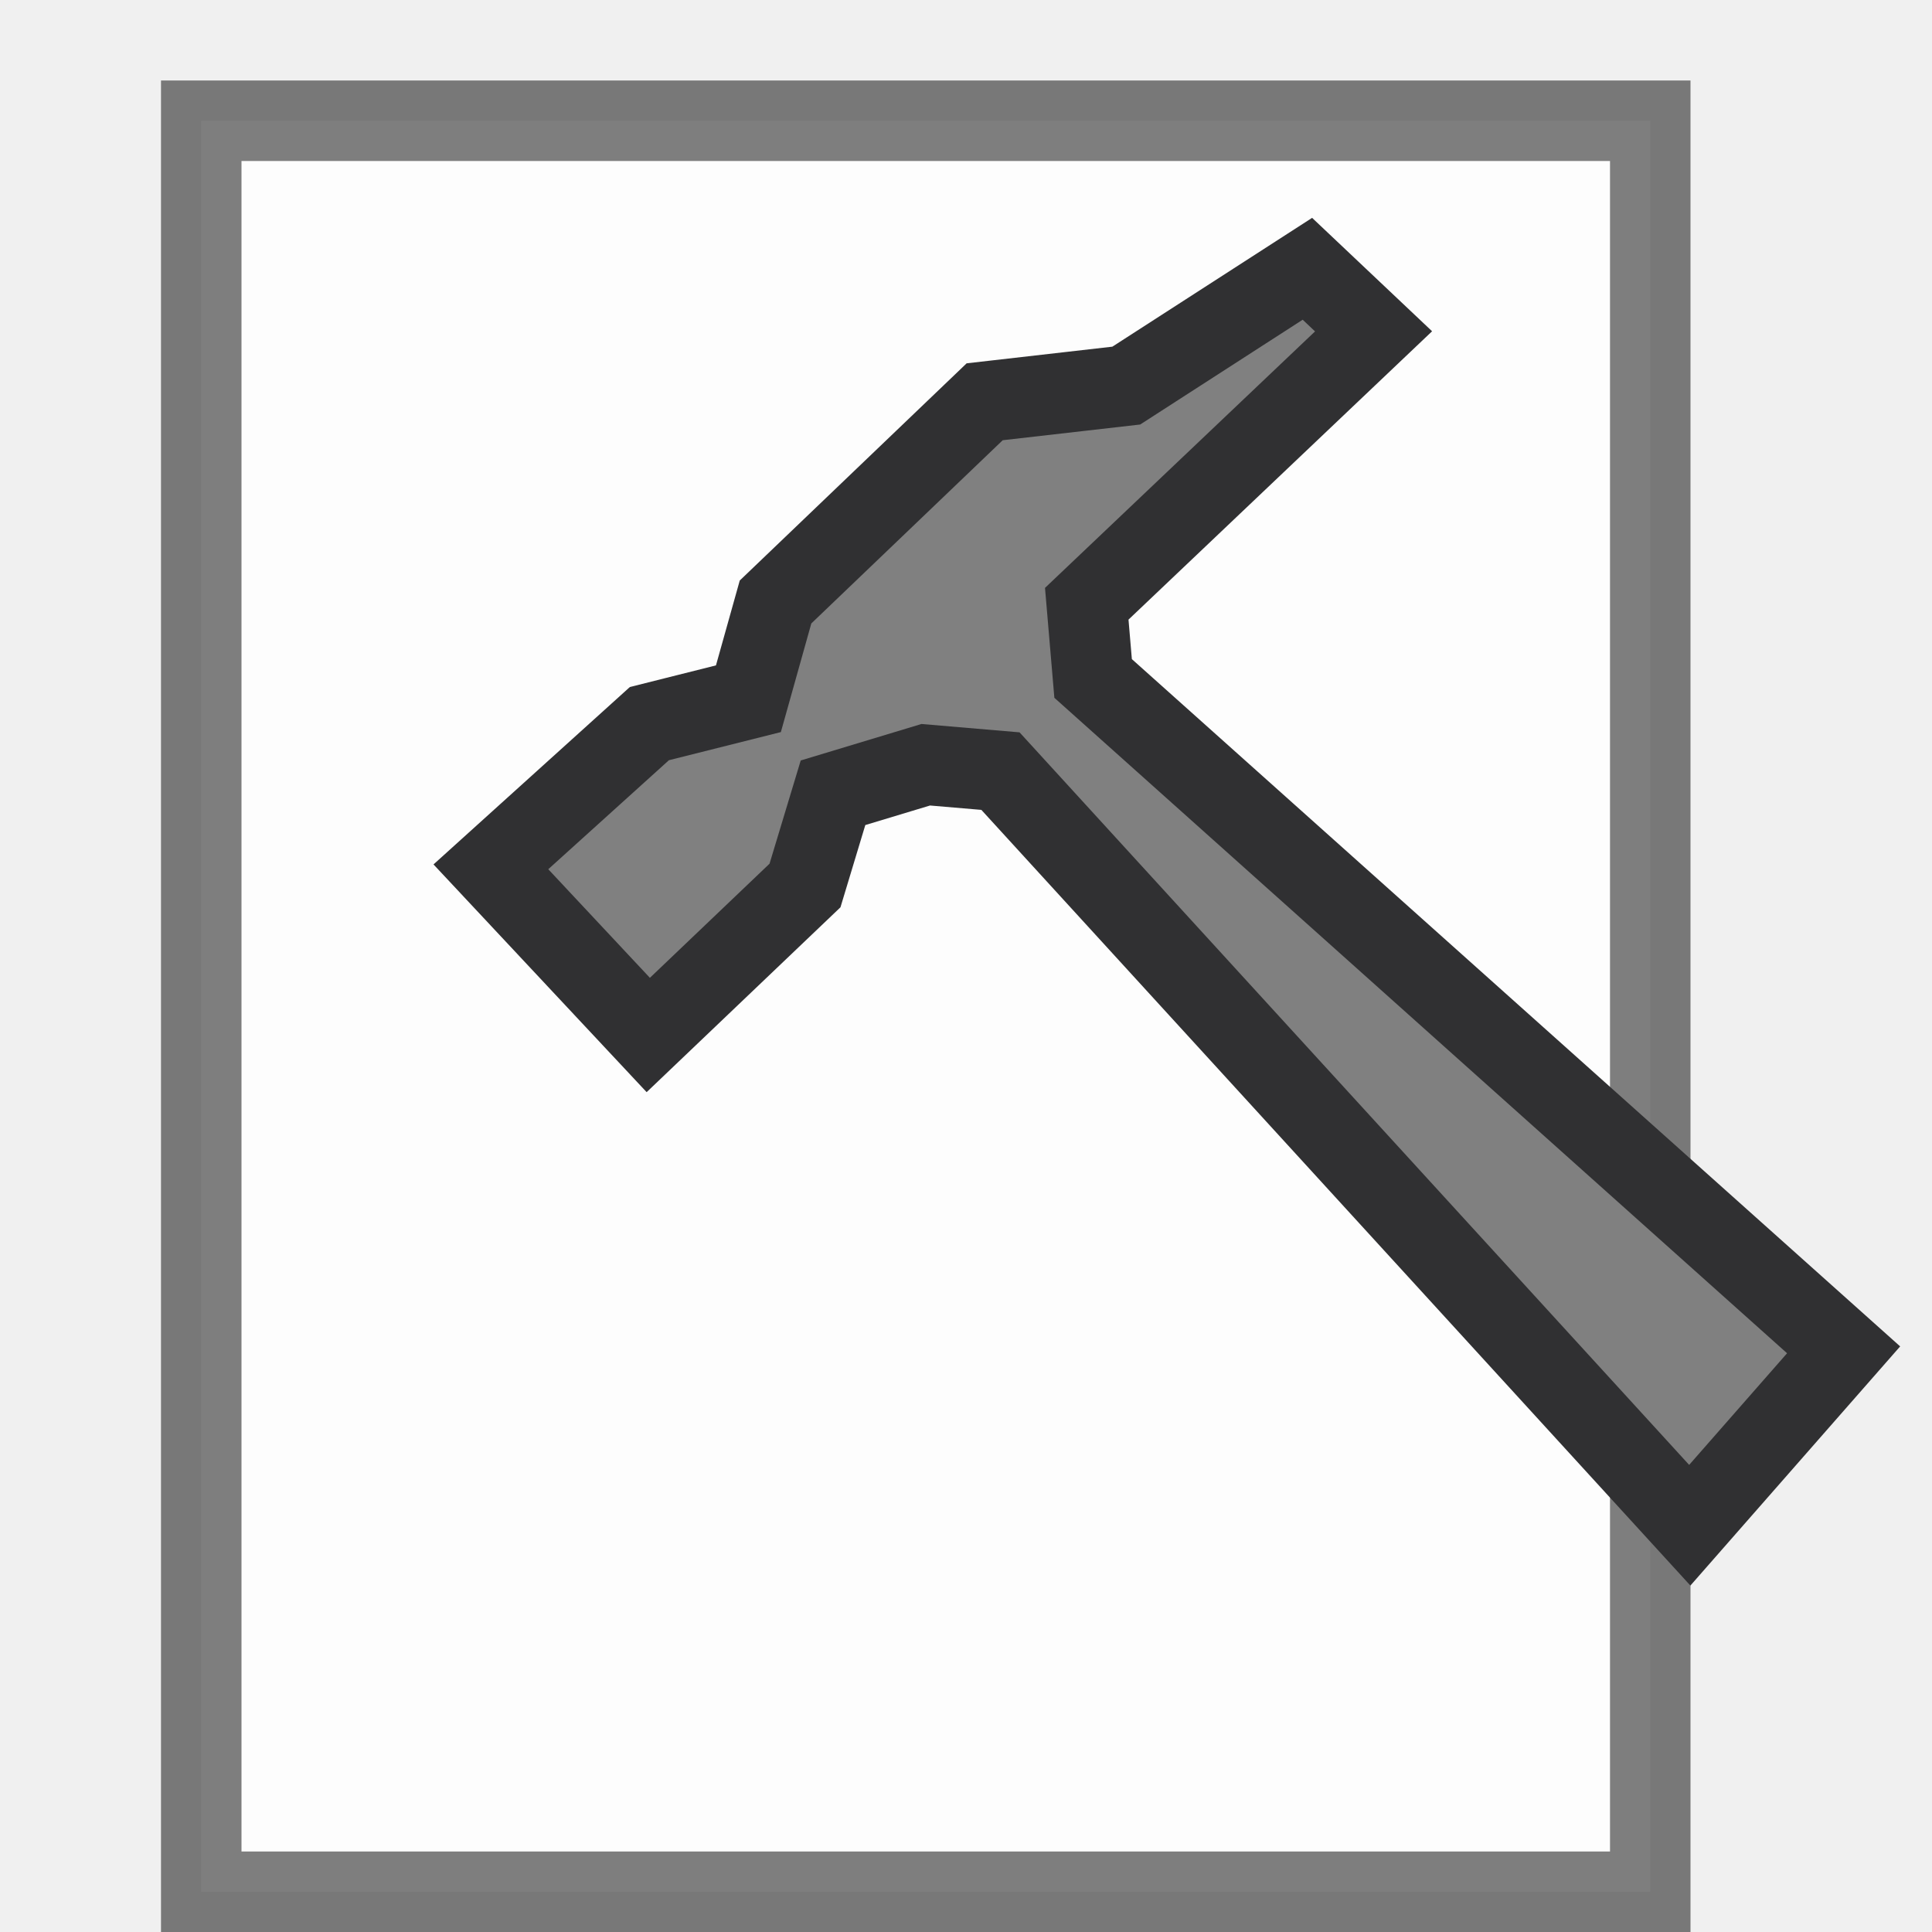
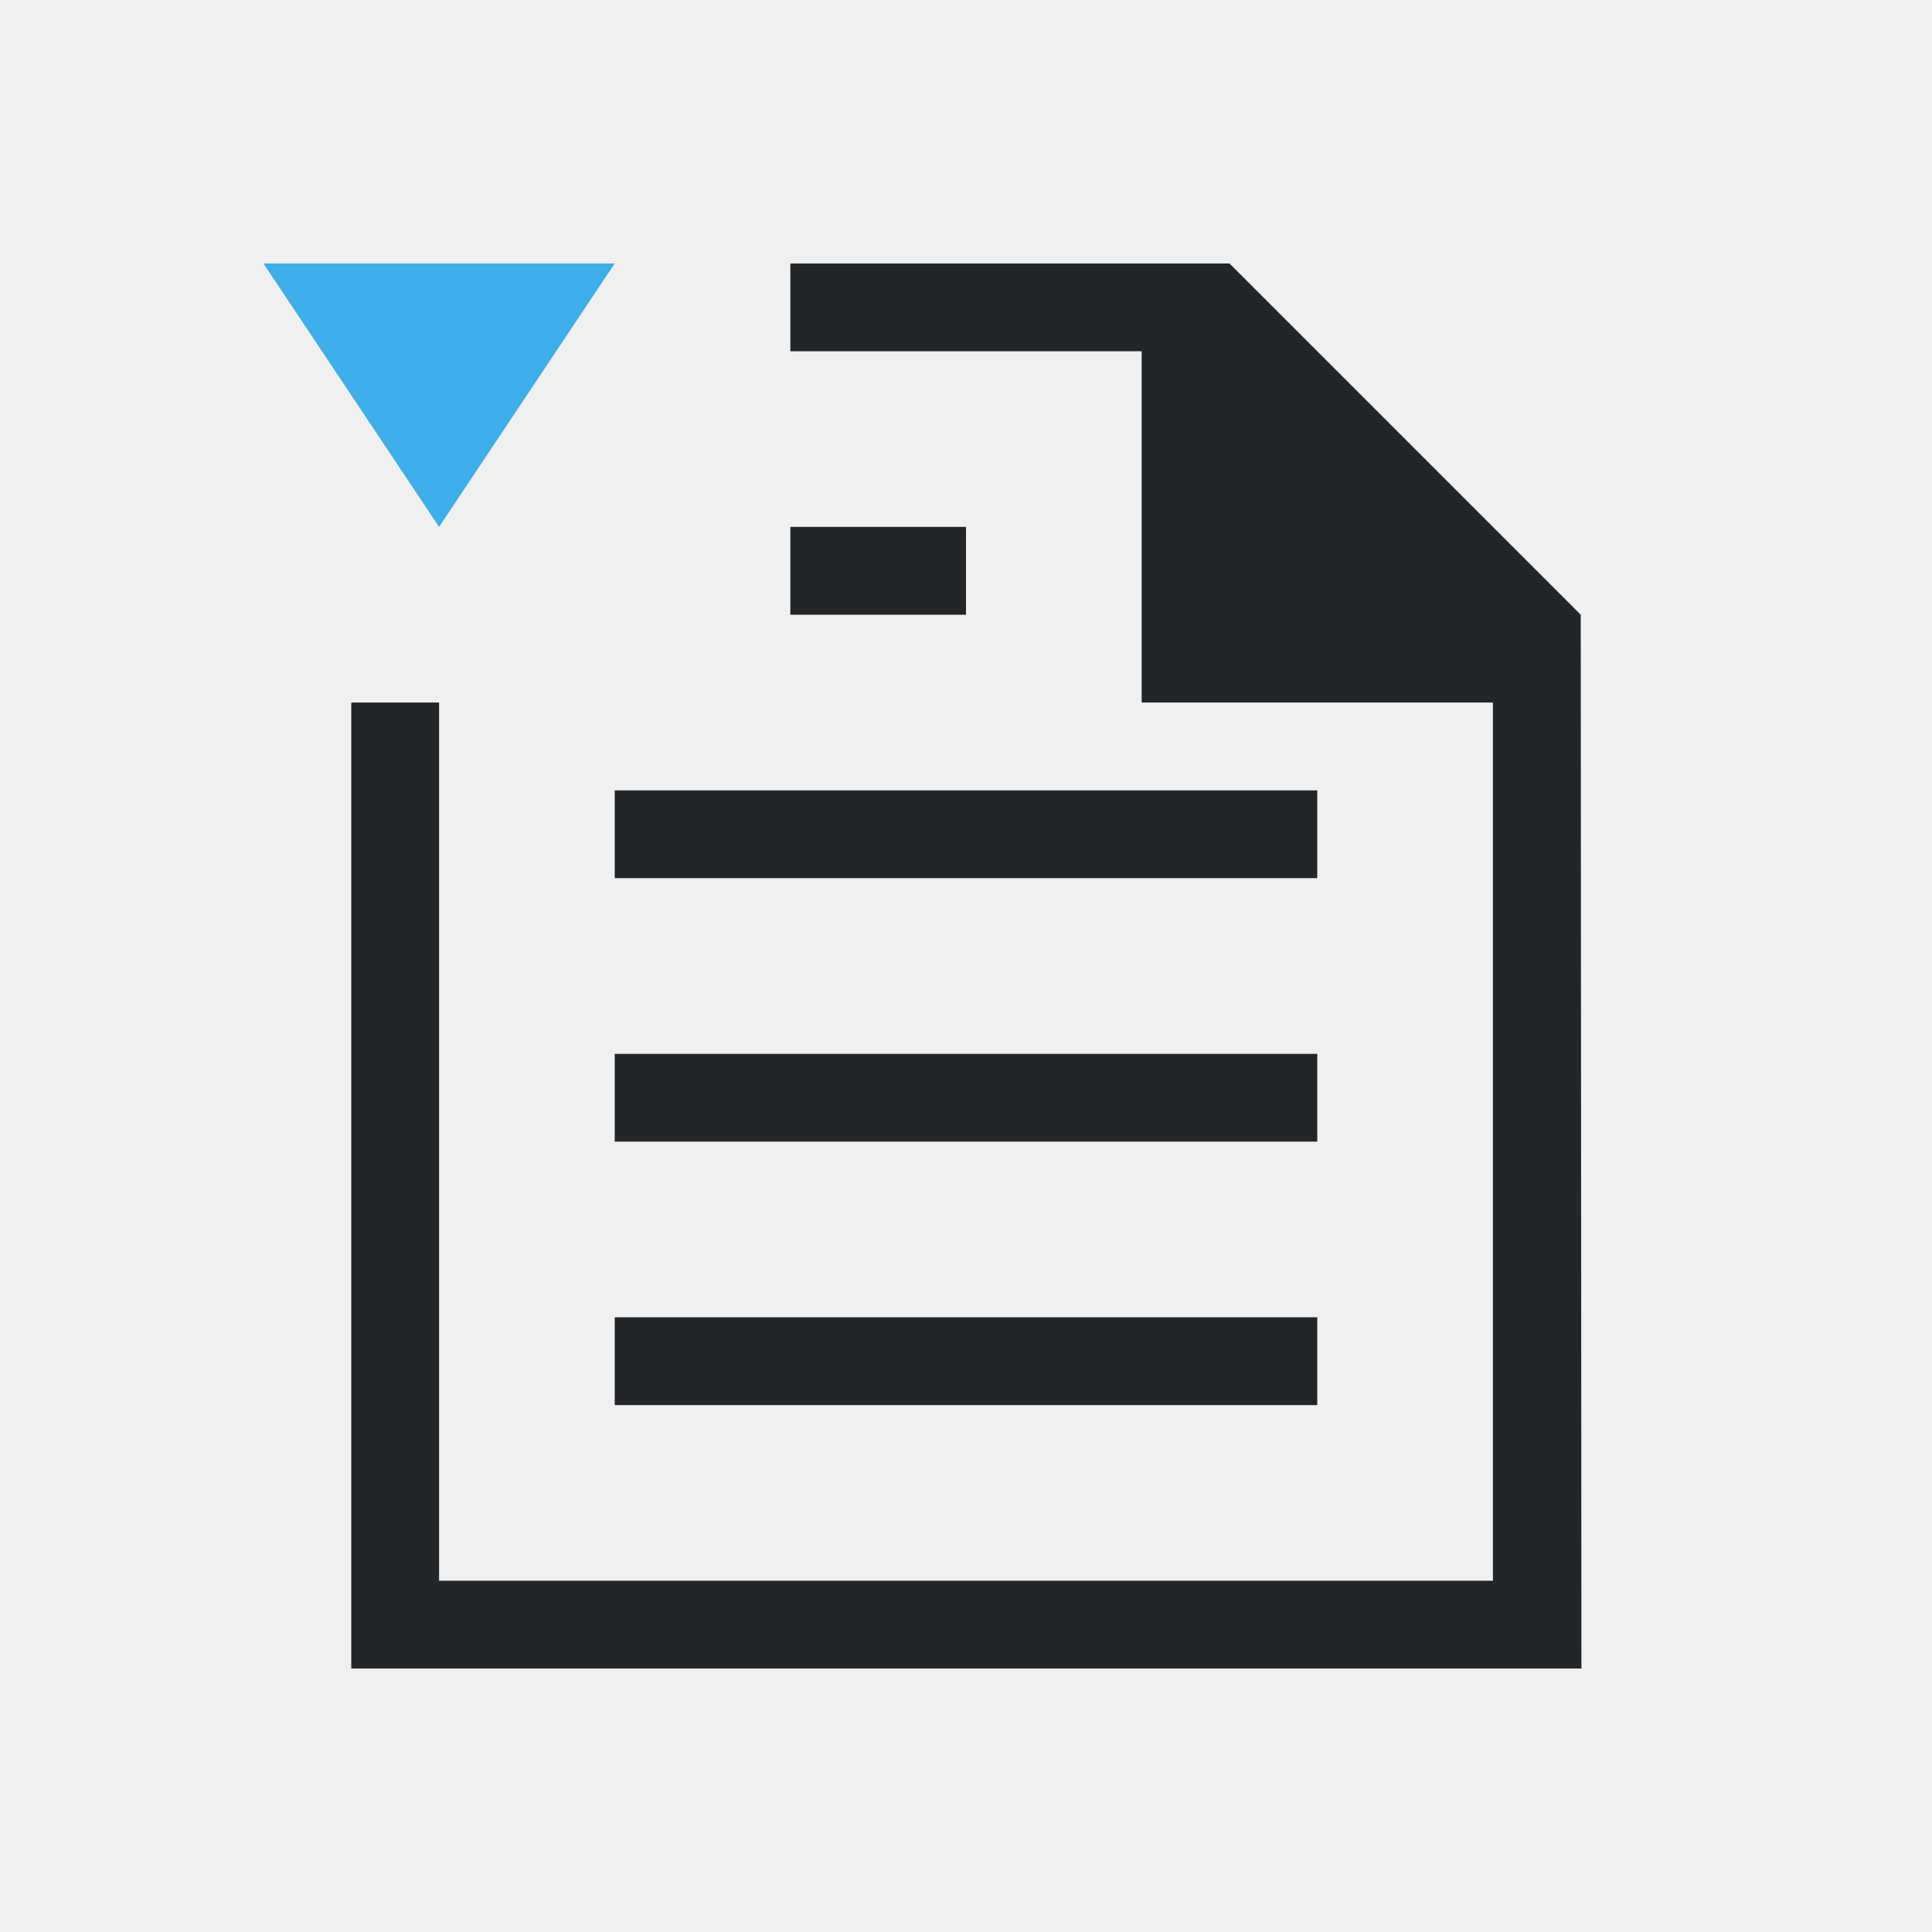
- <svg xmlns="http://www.w3.org/2000/svg" width="24" height="24" id="svg5375" version="1.1">
-   <defs id="defs5377" />
-   <g id="layer1">
-     <path style="fill:#ffffff;fill-opacity:0.878;stroke:#000000;stroke-width:1;stroke-linecap:butt;stroke-linejoin:miter;stroke-miterlimit:4;stroke-opacity:0.502;stroke-dasharray:none" d="m 2.5,1.5 18,0 0,22 -18,0 0,-12.5 z" id="path5385" />
-     <path style="fill:#808080;fill-opacity:1;fill-rule:evenodd;stroke:#303032;stroke-width:1px;stroke-linecap:butt;stroke-linejoin:miter;stroke-opacity:1" d="M 20.991,18.947 12.428,9.579 11.5,9.5 10.348,9.848 10,11 8.053,12.857 6.098,10.768 8.067,8.989 9.297,8.68 9.634,7.478 12.232,4.991 13.991,4.79 16.241,3.339 17.063,4.116 13.5,7.5 13.579,8.428 22.902,16.768 Z" id="path7224" />
-   </g>
+ <svg xmlns="http://www.w3.org/2000/svg" viewBox="0 0 22 22" version="1.1">
+   <defs>
+     <style type="text/css" id="current-color-scheme">
+             .ColorScheme-Text {
+                 color:#232629;
+             }
+             .ColorScheme-Highlight {
+                 color:#3daee9;
+             }
+         </style>
+   </defs>
+   <path class="ColorScheme-Text" style="fill:currentColor; fill-opacity:1; stroke:none" d="M 9 3 L 9 4 L 13 4 L 13 8 L 17 8 L 17 18 L 5 18 L 5 8 L 4 8 L 4 19 L 18.008 19 L 18 7 L 14 3 L 9 3 Z M 9 6 L 9 7 L 11 7 L 11 6 L 9 6 Z M 7 9 L 7 10 L 15 10 L 15 9 L 7 9 Z M 7 12 L 7 13 L 15 13 L 15 12 L 7 12 Z M 7 15 L 7 16 L 15 16 L 15 15 L 7 15 Z" />
+   <path class="ColorScheme-Highlight" style="fill:currentColor; fill-opacity:1; stroke:none" d="M 3 3 L 5 6 L 7 3 L 3 3 Z" />
</svg>
